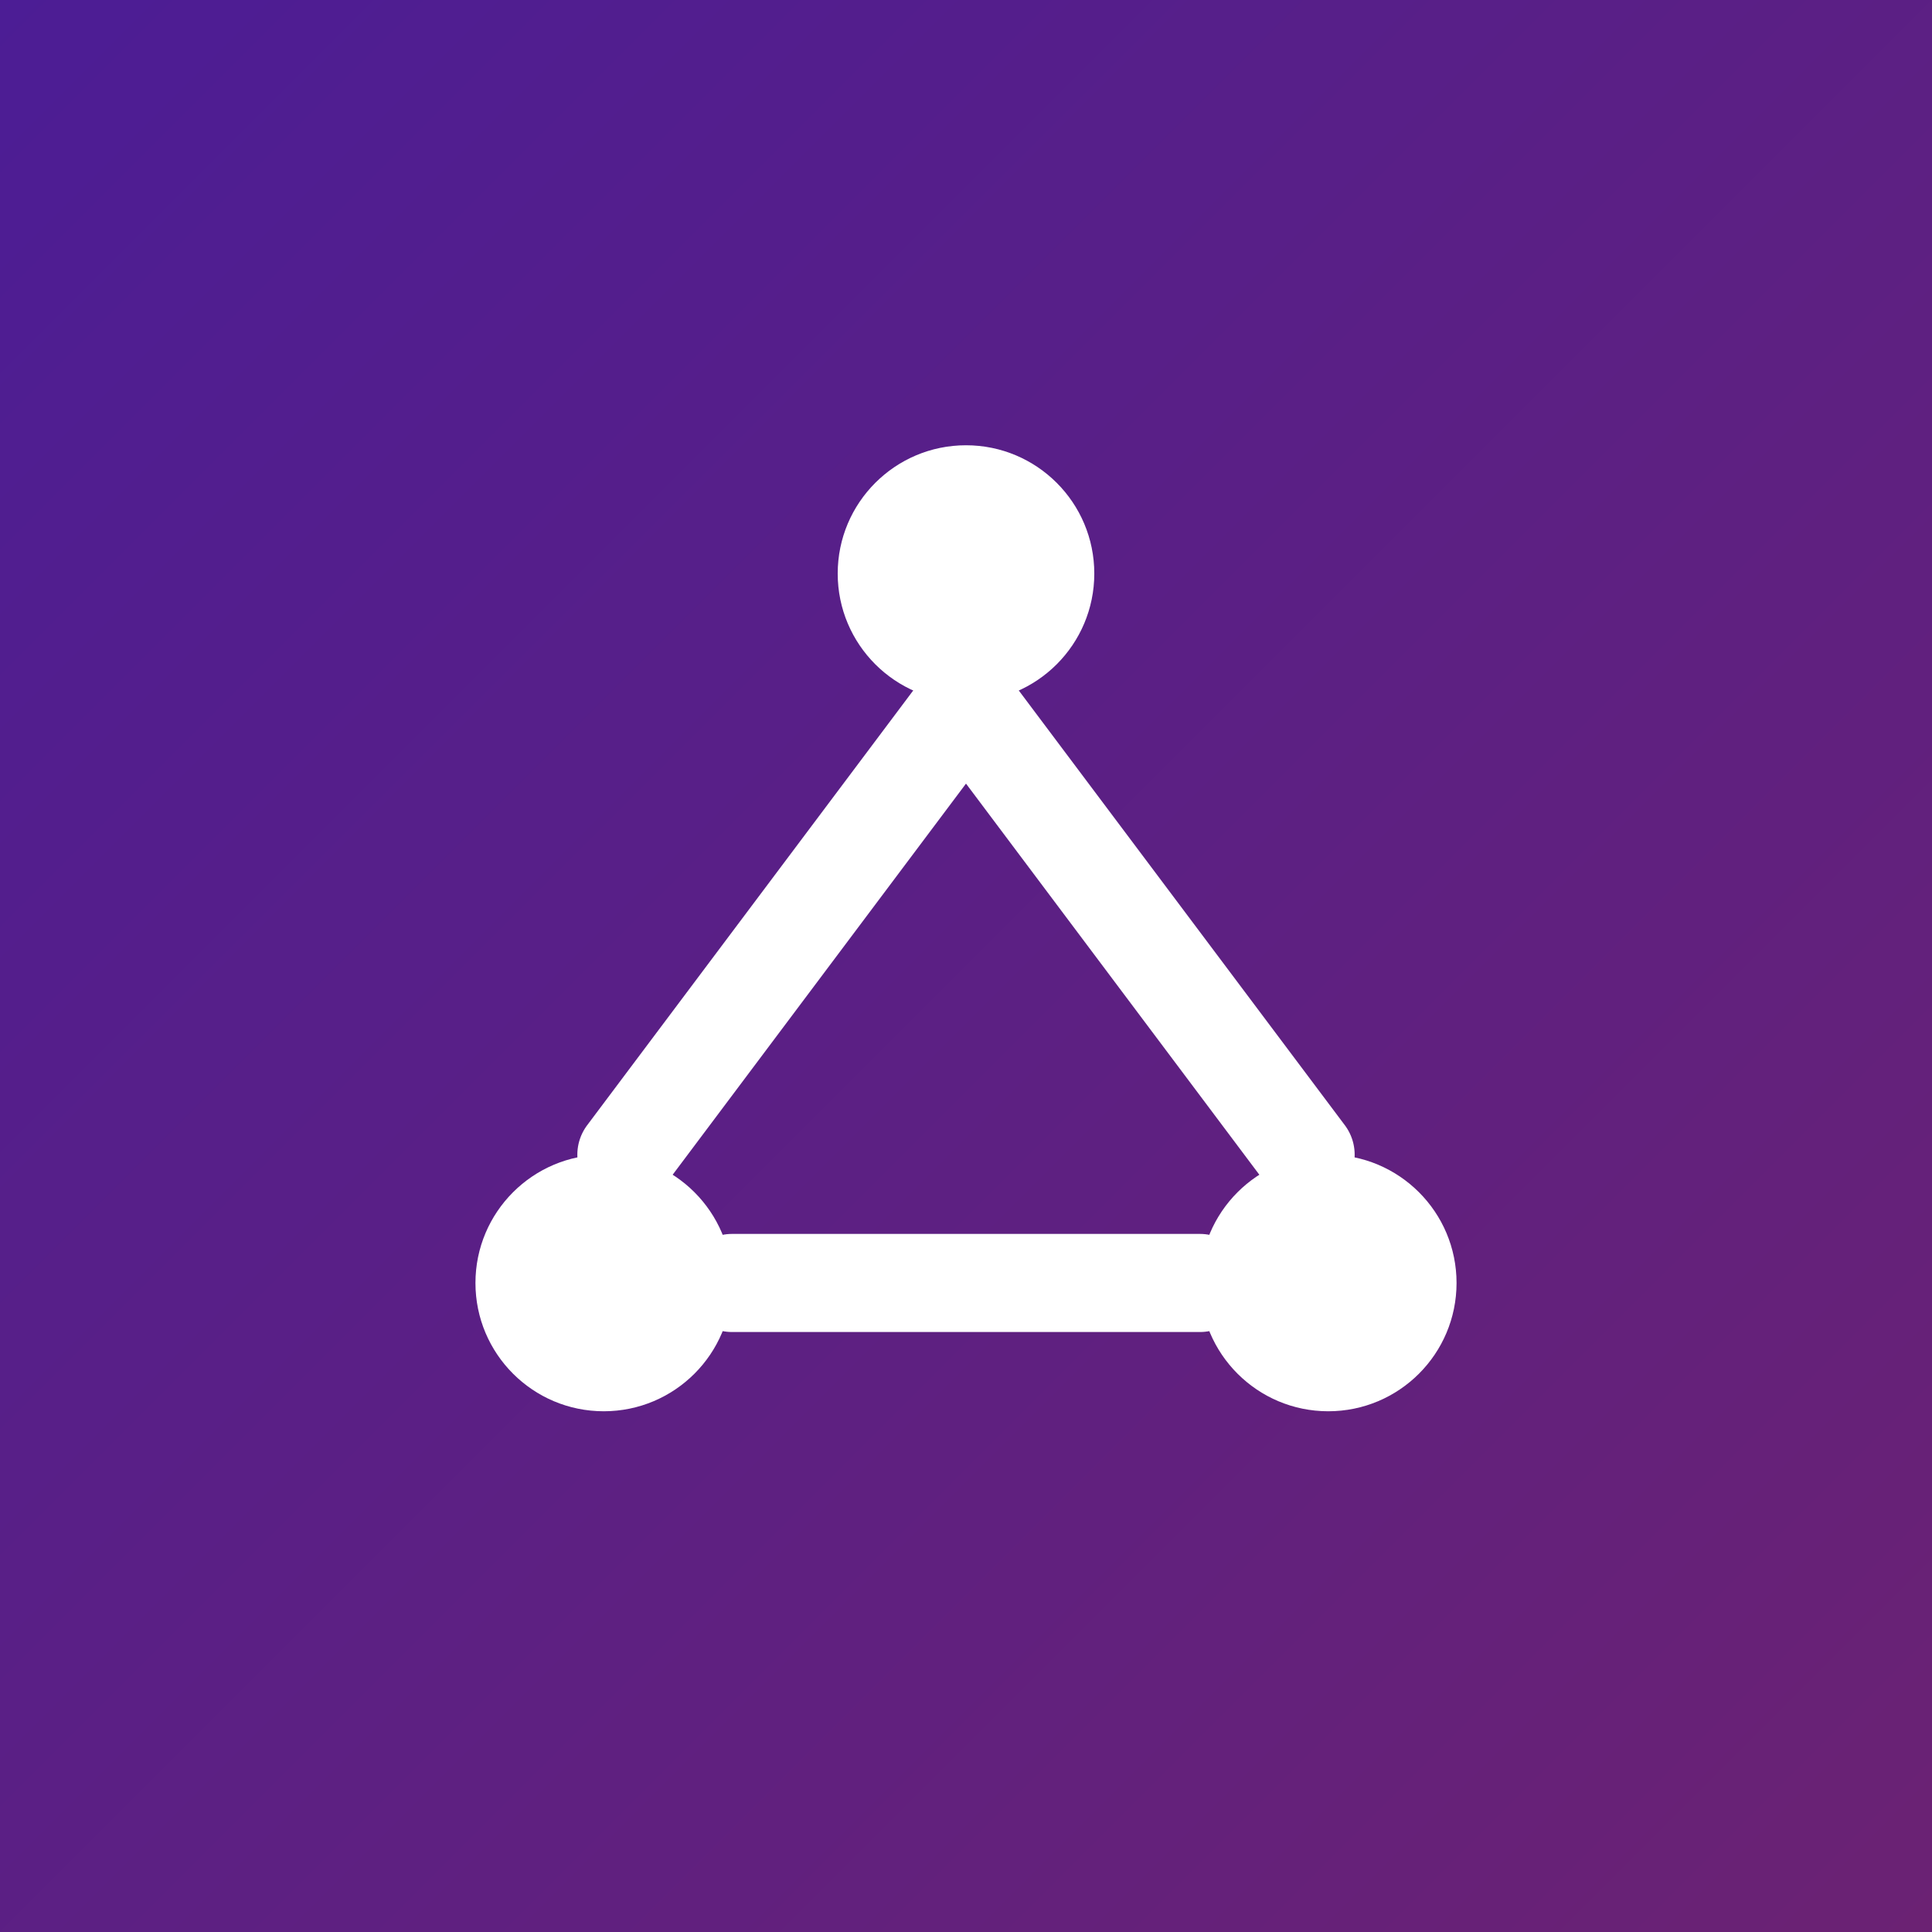
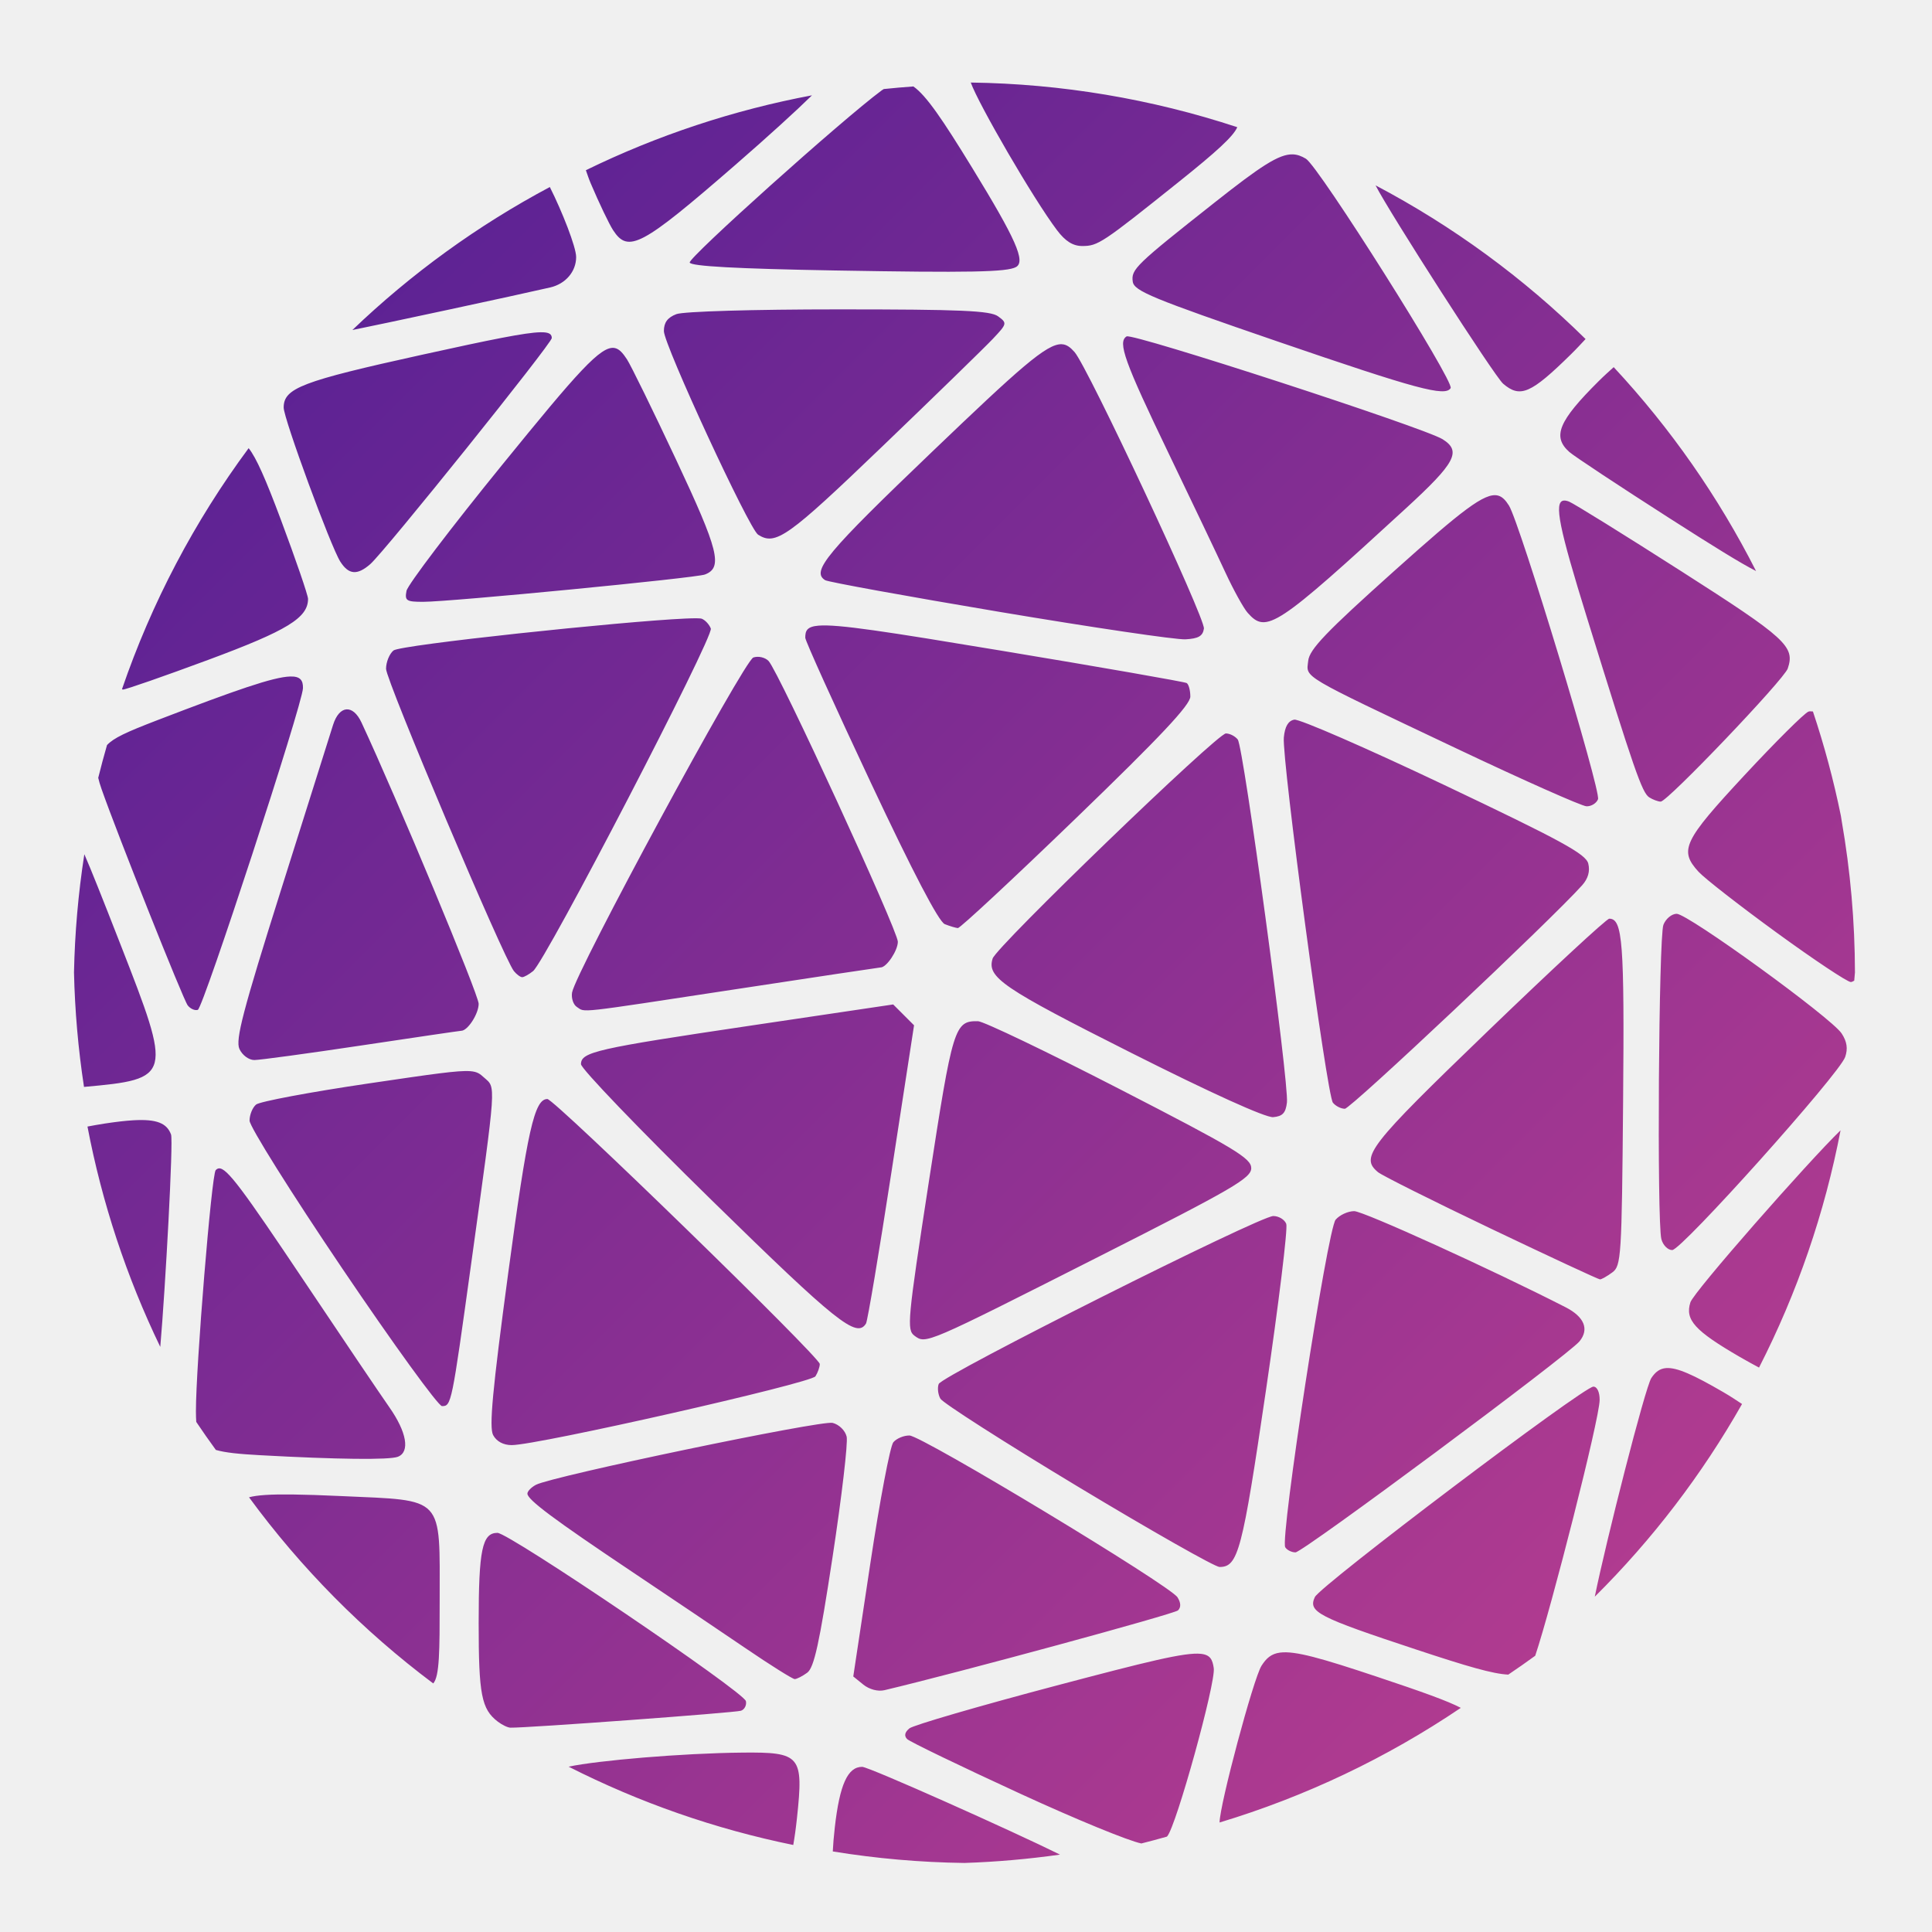
- <svg xmlns="http://www.w3.org/2000/svg" viewBox="0 0 512 512">
+ <svg xmlns="http://www.w3.org/2000/svg" viewBox="0 0 210 210" role="img" aria-label="drop">
  <defs>
-     <linearGradient id="g" x1="0" y1="0" x2="1" y2="1">
+     <linearGradient id="ramp" x1="0" y1="0" x2="1" y2="1">
      <stop offset="0" stop-color="#4c1d95" />
-       <stop offset="1" stop-color="#6b2273" />
+       <stop offset="1" stop-color="#c2408f" />
    </linearGradient>
  </defs>
-   <rect width="512" height="512" fill="url(#g)" />
-   <g fill="none" stroke="#ffffff" stroke-width="26" stroke-linecap="round">
-     <circle cx="256" cy="152" r="34" fill="#ffffff" stroke="none" />
-     <circle cx="160" cy="340" r="34" fill="#ffffff" stroke="none" />
-     <circle cx="352" cy="340" r="34" fill="#ffffff" stroke="none" />
-     <path d="M256 186 L166 306" />
-     <path d="M256 186 L346 306" />
-     <path d="M194 340 L318 340" />
-   </g>
+   <path fill="url(#ramp)" d="m 105.518,8.972 c 0.853,2.37 6.786,12.618 9.373,16.047 0.908,1.204 1.734,1.722 2.744,1.722 1.711,0 2.146,-0.289 10.555,-7.02 4.036,-3.231 5.869,-4.897 6.297,-5.896 A 96.791,96.791 0 0 0 105.518,8.972 Z M 99.28,9.397 A 96.791,96.791 0 0 0 96.063,9.679 C 95.986,9.733 95.92,9.762 95.841,9.821 91.577,12.969 74.795,28.019 74.969,28.54 c 0.133,0.4 5.12,0.671 15.78,0.859 14.585,0.257 18.722,0.178 19.692,-0.376 1.057,-0.602 -0.015,-3.025 -4.768,-10.78 -3.222,-5.257 -4.983,-7.856 -6.394,-8.847 z M 88.26,10.361 a 96.791,96.791 0 0 0 -24.578,8.14 c 0.171,0.468 0.291,0.875 0.521,1.417 0.913,2.149 2.01,4.445 2.437,5.1 1.65,2.531 3.087,1.765 13.244,-7.054 3.62,-3.144 6.72,-5.973 8.376,-7.603 z m 52.262,6.419 c -1.505,-0.049 -3.525,1.304 -8.489,5.225 -8.611,6.801 -9.098,7.272 -8.907,8.609 0.144,1.015 2.105,1.824 15.795,6.521 15.098,5.18 18.168,6.007 18.758,5.051 0.431,-0.697 -14.334,-24.096 -15.733,-24.933 -0.477,-0.285 -0.921,-0.457 -1.423,-0.474 z m 8.996,3.368 c 1.49,2.935 12.924,20.752 13.867,21.56 1.855,1.588 3.011,1.087 7.368,-3.195 0.667,-0.655 1.098,-1.135 1.592,-1.661 A 96.791,96.791 0 0 0 149.518,20.148 Z M 59.765,20.328 A 96.791,96.791 0 0 0 38.303,35.871 c 2.856,-0.566 17.805,-3.773 21.503,-4.627 1.675,-0.387 2.819,-1.728 2.819,-3.307 0,-1.085 -1.536,-4.982 -2.861,-7.609 z m 31.404,13.3 c -9.301,0 -16.872,0.222 -17.648,0.517 -0.959,0.365 -1.359,0.907 -1.359,1.842 0,1.485 9.265,21.512 10.239,22.131 1.91,1.215 3.208,0.293 13.51,-9.598 5.734,-5.505 11.14,-10.769 12.015,-11.696 1.545,-1.638 1.561,-1.707 0.561,-2.441 -0.838,-0.615 -4.05,-0.755 -17.317,-0.755 z M 58.735,36.116 c -1.629,0.034 -5.242,0.764 -12.929,2.458 -13.013,2.868 -14.971,3.617 -14.971,5.727 0,1.2 5.11,15.105 6.154,16.745 0.911,1.433 1.845,1.508 3.266,0.265 1.577,-1.38 19.721,-23.98 19.721,-24.564 0,-0.422 -0.264,-0.652 -1.241,-0.631 z m 63.72,0.451 c -0.994,0.614 -0.231,2.737 4.56,12.691 2.525,5.245 5.309,11.086 6.186,12.981 0.878,1.894 1.965,3.861 2.415,4.371 2.029,2.299 3.101,1.591 17.211,-11.365 5.392,-4.95 6.054,-6.202 3.974,-7.504 -2.002,-1.253 -33.708,-11.569 -34.346,-11.175 z m -7.049,0.848 c -1.64,-0.067 -4.604,2.613 -14.041,11.643 -11.562,11.063 -13.218,13.05 -11.673,14.005 0.317,0.196 8.841,1.745 18.942,3.443 10.101,1.697 19.199,3.041 20.219,2.986 1.413,-0.076 1.891,-0.354 2.007,-1.166 0.16,-1.113 -12.626,-28.443 -14.063,-30.061 -0.444,-0.499 -0.844,-0.827 -1.39,-0.849 z m -48.587,0.415 c -1.506,-0.296 -4.048,2.632 -12.172,12.62 -5.629,6.921 -10.337,13.12 -10.462,13.775 -0.205,1.07 -0.019,1.192 1.821,1.19 2.98,-0.003 29.62,-2.587 30.617,-2.969 1.965,-0.754 1.5,-2.61 -3.124,-12.459 -2.514,-5.355 -4.922,-10.273 -5.351,-10.929 -0.44,-0.673 -0.828,-1.13 -1.33,-1.228 z m 108.582,2.078 c -0.523,0.479 -0.99,0.882 -1.634,1.523 -4.364,4.339 -5.064,6.026 -3.191,7.694 0.51,0.454 5.433,3.709 10.94,7.235 4.839,3.098 7.702,4.867 9.36,5.71 A 96.791,96.791 0 0 0 175.402,39.908 Z M 27.027,48.713 A 96.791,96.791 0 0 0 13.26,74.91 c 0.032,0.006 0.066,0.044 0.096,0.044 0.313,0 4.496,-1.457 9.296,-3.237 8.573,-3.18 10.831,-4.561 10.831,-6.622 0,-0.39 -1.334,-4.275 -2.964,-8.633 -1.635,-4.37 -2.664,-6.715 -3.493,-7.748 z m 135.79,5.151 c -1.438,-0.363 -3.988,1.678 -11.226,8.157 -7.452,6.67 -9.26,8.558 -9.394,9.807 -0.204,1.892 -1.069,1.38 16.061,9.503 7.285,3.455 13.67,6.294 14.189,6.31 0.519,0.016 1.082,-0.331 1.25,-0.769 0.341,-0.889 -8.501,-30.046 -9.68,-31.92 -0.365,-0.58 -0.721,-0.968 -1.2,-1.089 z m 7.152,0.547 c -1.109,0.118 -0.466,3.07 2.527,12.726 5.148,16.611 5.989,19.038 6.773,19.535 0.391,0.248 0.95,0.455 1.242,0.461 0.728,0.014 13.407,-13.27 13.811,-14.47 0.806,-2.397 -0.151,-3.272 -11.577,-10.574 -6.217,-3.973 -11.704,-7.378 -12.195,-7.567 -0.228,-0.088 -0.422,-0.129 -0.581,-0.112 z M 74.51,67.234 c -6.868,0.304 -30.999,2.856 -31.74,3.471 -0.445,0.369 -0.808,1.265 -0.808,1.992 0,1.262 12.782,31.482 13.897,32.856 0.296,0.364 0.702,0.662 0.902,0.662 0.2,0 0.733,-0.298 1.184,-0.662 1.367,-1.102 19.656,-36.354 19.318,-37.235 -0.17,-0.442 -0.613,-0.921 -0.985,-1.064 -0.158,-0.061 -0.787,-0.063 -1.768,-0.02 z m 14.46,0.771 c -1.274,0.105 -1.444,0.565 -1.44,1.319 0.002,0.329 3.19,7.379 7.085,15.667 4.624,9.839 7.427,15.205 8.077,15.46 0.547,0.215 1.187,0.407 1.423,0.428 0.235,0.021 6.017,-5.358 12.848,-11.953 9.167,-8.849 12.421,-12.31 12.421,-13.214 0,-0.674 -0.179,-1.334 -0.398,-1.467 -0.219,-0.133 -9.289,-1.718 -20.157,-3.521 C 96.28,68.643 91.093,67.83 88.97,68.005 Z m -6.186,3.437 c -0.3,-0.07 -0.621,-0.068 -0.895,0.023 -1.014,0.338 -19.36,34.244 -19.709,36.425 -0.098,0.615 0.14,1.32 0.53,1.567 0.953,0.604 -0.376,0.753 17.162,-1.918 8.61,-1.311 15.745,-2.384 15.855,-2.384 0.639,0 1.865,-1.834 1.865,-2.791 0,-1.22 -12.942,-29.333 -14.045,-30.51 -0.186,-0.199 -0.464,-0.341 -0.764,-0.411 z m -51.236,2.09 c -1.838,0.053 -5.901,1.468 -14.406,4.734 -3.43,1.317 -4.784,1.944 -5.511,2.722 a 96.791,96.791 0 0 0 -0.954,3.56 c 0.08,0.354 0.196,0.748 0.367,1.235 1.725,4.921 8.873,22.867 9.358,23.495 0.289,0.374 0.784,0.594 1.101,0.488 0.585,-0.195 11.384,-33.231 11.428,-34.961 0.021,-0.845 -0.28,-1.305 -1.383,-1.273 z m 6.102,3.574 c -0.571,0.049 -1.109,0.617 -1.448,1.689 -0.299,0.947 -2.835,8.988 -5.635,17.868 -4.166,13.211 -4.992,16.365 -4.543,17.352 0.308,0.677 1.02,1.206 1.622,1.206 0.59,0 5.84,-0.715 11.666,-1.589 5.826,-0.874 10.696,-1.59 10.822,-1.59 0.704,0 1.894,-1.844 1.894,-2.935 0,-0.986 -8.874,-22.29 -12.737,-30.576 -0.468,-1.003 -1.071,-1.473 -1.642,-1.424 z m 159.407,0.229 c -0.169,-0.008 -0.345,-0.041 -0.487,0.014 -0.45,0.173 -3.592,3.3 -6.982,6.948 -6.621,7.126 -7.093,8.12 -4.971,10.453 0.656,0.721 4.497,3.715 8.536,6.652 4.039,2.938 7.649,5.341 8.023,5.341 0.122,0 0.246,-0.085 0.371,-0.15 a 96.791,96.791 0 0 0 0.078,-0.892 96.791,96.791 0 0 0 -1.44,-16.463 c -0.03,-0.202 -0.059,-0.366 -0.09,-0.566 a 96.791,96.791 0 0 0 -3.038,-11.338 z m -56.378,0.889 c -0.655,0.124 -1.018,0.743 -1.132,1.928 -0.229,2.381 4.673,38.876 5.333,39.704 0.29,0.364 0.875,0.662 1.3,0.662 0.633,0 22.36,-20.463 25.785,-24.285 0.654,-0.73 0.882,-1.531 0.674,-2.363 -0.262,-1.046 -2.913,-2.492 -15.655,-8.545 -8.437,-4.007 -15.774,-7.204 -16.304,-7.103 z m -7.43,1.499 c -0.941,0 -24.936,23.153 -25.352,24.462 -0.65,2.046 1.019,3.183 15.02,10.235 8.726,4.395 14.656,7.082 15.473,7.01 1.022,-0.09 1.363,-0.455 1.495,-1.599 0.239,-2.083 -4.715,-38.639 -5.345,-39.447 -0.285,-0.364 -0.866,-0.662 -1.291,-0.662 z M 9.167,92.851 A 96.791,96.791 0 0 0 8.043,105.702 96.791,96.791 0 0 0 9.131,118.143 C 18.716,117.282 18.714,117.041 13.117,102.71 11.042,97.397 9.928,94.594 9.167,92.851 Z M 182.249,99.326 c -0.538,0 -1.186,0.537 -1.442,1.192 -0.516,1.326 -0.717,32.292 -0.222,34.174 0.172,0.656 0.703,1.188 1.179,1.185 1.033,-0.009 18.154,-19.121 18.797,-20.984 0.313,-0.906 0.198,-1.676 -0.382,-2.56 -1.116,-1.704 -16.698,-13.007 -17.931,-13.007 z m -7.328,0.53 c -0.286,0 -6.238,5.512 -13.227,12.249 -12.952,12.484 -13.877,13.672 -11.91,15.305 0.439,0.364 5.978,3.135 12.311,6.158 6.333,3.023 11.65,5.496 11.817,5.496 0.167,0 0.766,-0.338 1.331,-0.752 0.977,-0.714 1.036,-1.637 1.181,-18.54 0.149,-17.347 -0.045,-19.915 -1.504,-19.915 z m -77.836,9.323 -15.508,2.303 c -16.791,2.494 -18.419,2.864 -18.427,4.188 -0.003,0.481 6.375,7.121 14.173,14.756 13.618,13.332 15.797,15.073 16.808,13.437 0.169,-0.274 1.413,-7.68 2.765,-16.458 l 2.457,-15.959 -1.133,-1.134 z m 9.219,1.821 c -2.556,-0.04 -2.744,0.575 -5.337,17.414 -2.332,15.149 -2.425,16.147 -1.559,16.78 1.246,0.911 1.135,0.96 20.173,-8.677 14.449,-7.314 16.424,-8.462 16.424,-9.545 0,-1.076 -1.801,-2.158 -14.305,-8.592 -7.868,-4.049 -14.797,-7.368 -15.397,-7.379 z m -55.192,5.432 c -1.306,-0.099 -4.012,0.296 -11.106,1.343 -6.301,0.93 -11.776,1.958 -12.168,2.283 -0.392,0.325 -0.712,1.113 -0.712,1.75 0,0.638 4.542,7.88 10.093,16.095 5.551,8.214 10.422,14.935 10.825,14.935 1.016,0 1.056,-0.195 3.154,-15.365 2.8,-20.251 2.726,-19.164 1.399,-20.364 -0.421,-0.381 -0.701,-0.618 -1.485,-0.677 z m 8.385,3.028 c -1.407,0 -2.165,3.366 -4.256,18.91 -1.712,12.722 -2.089,16.777 -1.64,17.617 0.369,0.69 1.112,1.091 2.022,1.09 2.813,-5.2e-4 32.542,-6.736 33.013,-7.479 0.255,-0.403 0.469,-1.003 0.472,-1.333 0.01,-0.742 -28.838,-28.805 -29.61,-28.805 z m -45.006,2.309 c -0.852,0.05 -1.866,0.169 -3.074,0.351 -0.778,0.118 -1.316,0.223 -1.909,0.332 a 96.791,96.791 0 0 0 7.913,23.949 c 0.562,-6.449 1.43,-22.384 1.171,-23.084 -0.454,-1.228 -1.545,-1.697 -4.101,-1.548 z m 185.57,1.09 c -3.497,3.384 -15.957,17.544 -16.323,18.702 -0.603,1.903 0.47,3.086 5.378,5.935 0.848,0.492 1.444,0.809 2.083,1.154 a 96.791,96.791 0 0 0 8.862,-25.79 z m -176.288,4.142 c -0.123,0.018 -0.229,0.086 -0.328,0.19 -0.444,0.466 -2.155,21.331 -2.149,26.209 5.08e-4,0.432 0.014,0.804 0.036,1.157 a 96.791,96.791 0 0 0 2.131,3.044 c 1.04,0.305 2.552,0.449 4.811,0.573 8.386,0.462 14.044,0.527 14.969,0.171 1.343,-0.516 0.974,-2.674 -0.921,-5.379 -0.967,-1.381 -5.122,-7.534 -9.232,-13.672 -6.723,-10.039 -8.456,-12.416 -9.318,-12.293 z m 123.425,4.645 c -0.674,0 -1.583,0.417 -2.019,0.927 -0.889,1.039 -6.062,34.663 -5.479,35.608 0.188,0.304 0.69,0.554 1.115,0.554 0.798,0 29.608,-21.406 30.866,-22.934 1.081,-1.313 0.532,-2.665 -1.507,-3.708 -7.993,-4.087 -21.979,-10.446 -22.976,-10.446 z m -8.794,0.53 c -1.493,0 -36.016,17.331 -36.372,18.259 -0.158,0.413 -0.076,1.13 0.183,1.593 0.259,0.463 6.991,4.769 14.96,9.569 7.969,4.8 14.892,8.727 15.386,8.727 2.021,0 2.469,-1.703 5.035,-19.147 1.399,-9.511 2.396,-17.677 2.215,-18.146 -0.18,-0.469 -0.813,-0.854 -1.406,-0.854 z m 42.705,16.529 c -0.703,0.05 -1.184,0.424 -1.618,1.087 -0.674,1.029 -4.922,17.726 -6.145,23.761 a 96.791,96.791 0 0 0 16.007,-20.944 c -0.634,-0.414 -1.203,-0.805 -2.044,-1.293 -3.234,-1.877 -5.027,-2.694 -6.2,-2.611 z m -7.916,2.015 c -1.064,0 -29.698,21.636 -30.275,22.876 -0.751,1.617 0.296,2.158 11.072,5.72 5.52,1.825 8.28,2.632 9.954,2.707 a 96.791,96.791 0 0 0 2.927,-2.049 c 1.727,-5.129 6.983,-25.706 7.003,-27.797 0.008,-0.857 -0.272,-1.457 -0.682,-1.457 z m -82.688,3.942 c -1.241,-0.311 -30.472,5.789 -32.251,6.73 -0.51,0.27 -0.927,0.701 -0.927,0.958 0,0.658 2.855,2.79 11.391,8.505 4.08,2.731 9.63,6.471 12.334,8.31 2.704,1.839 5.102,3.344 5.329,3.344 0.227,0 0.839,-0.312 1.359,-0.692 0.749,-0.548 1.324,-3.172 2.757,-12.583 0.996,-6.54 1.685,-12.425 1.531,-13.076 -0.158,-0.668 -0.822,-1.32 -1.524,-1.496 z m 8.346,1.371 c -0.62,-0.008 -1.408,0.324 -1.752,0.737 -0.343,0.414 -1.463,6.31 -2.488,13.103 l -1.864,12.351 1.096,0.887 c 0.644,0.521 1.589,0.772 2.29,0.605 8.075,-1.913 31.519,-8.286 31.912,-8.674 0.337,-0.333 0.318,-0.828 -0.055,-1.421 -0.817,-1.295 -27.782,-17.572 -29.14,-17.59 z m -67.079,6.41 c -2.391,-0.028 -3.848,0.072 -4.704,0.306 a 96.791,96.791 0 0 0 20.024,20.234 c 0.688,-0.783 0.698,-3.539 0.698,-8.915 0,-11.589 0.61,-10.935 -10.683,-11.451 -2.139,-0.098 -3.899,-0.157 -5.335,-0.174 z m 22.3,4.172 c -1.661,0 -2.043,1.837 -2.043,9.802 0,7.786 0.304,9.353 2.074,10.712 0.462,0.355 1.079,0.653 1.37,0.661 1.663,0.047 24.49,-1.63 25.074,-1.842 0.386,-0.14 0.624,-0.609 0.53,-1.042 -0.219,-1.005 -25.74,-18.29 -27.004,-18.29 z m 85.076,13.014 c -0.974,0.124 -1.508,0.615 -2.028,1.432 -0.874,1.371 -4.557,15.139 -4.557,17.036 a 96.791,96.791 0 0 0 26.221,-12.46 c -1.409,-0.745 -4.208,-1.747 -9.118,-3.385 -6.047,-2.018 -8.894,-2.83 -10.517,-2.623 z m -8.61,0.136 c -1.743,-0.186 -5.804,0.832 -15.688,3.443 -8.381,2.214 -15.584,4.311 -16.005,4.661 -0.506,0.42 -0.589,0.815 -0.242,1.161 0.289,0.289 5.842,2.97 12.341,5.959 6.148,2.827 11.75,5.117 13.117,5.388 a 96.791,96.791 0 0 0 2.762,-0.74 c 0.013,-0.014 0.035,-0.025 0.048,-0.039 0.976,-1.089 5.295,-16.697 5.059,-18.28 -0.134,-0.895 -0.345,-1.44 -1.391,-1.552 z m -49.849,10.736 c -6.54,0.062 -15.758,0.858 -18.884,1.529 a 96.791,96.791 0 0 0 24.419,8.511 c 0.145,-0.822 0.278,-1.754 0.405,-2.947 0.721,-6.774 0.403,-7.154 -5.939,-7.094 z m 13.025,1.546 c -1.572,0 -2.447,1.933 -2.974,6.577 -0.12,1.054 -0.182,1.87 -0.22,2.619 a 96.791,96.791 0 0 0 14.313,1.252 96.791,96.791 0 0 0 10.385,-0.908 c -5.145,-2.548 -20.769,-9.539 -21.504,-9.539 z" />
</svg>
